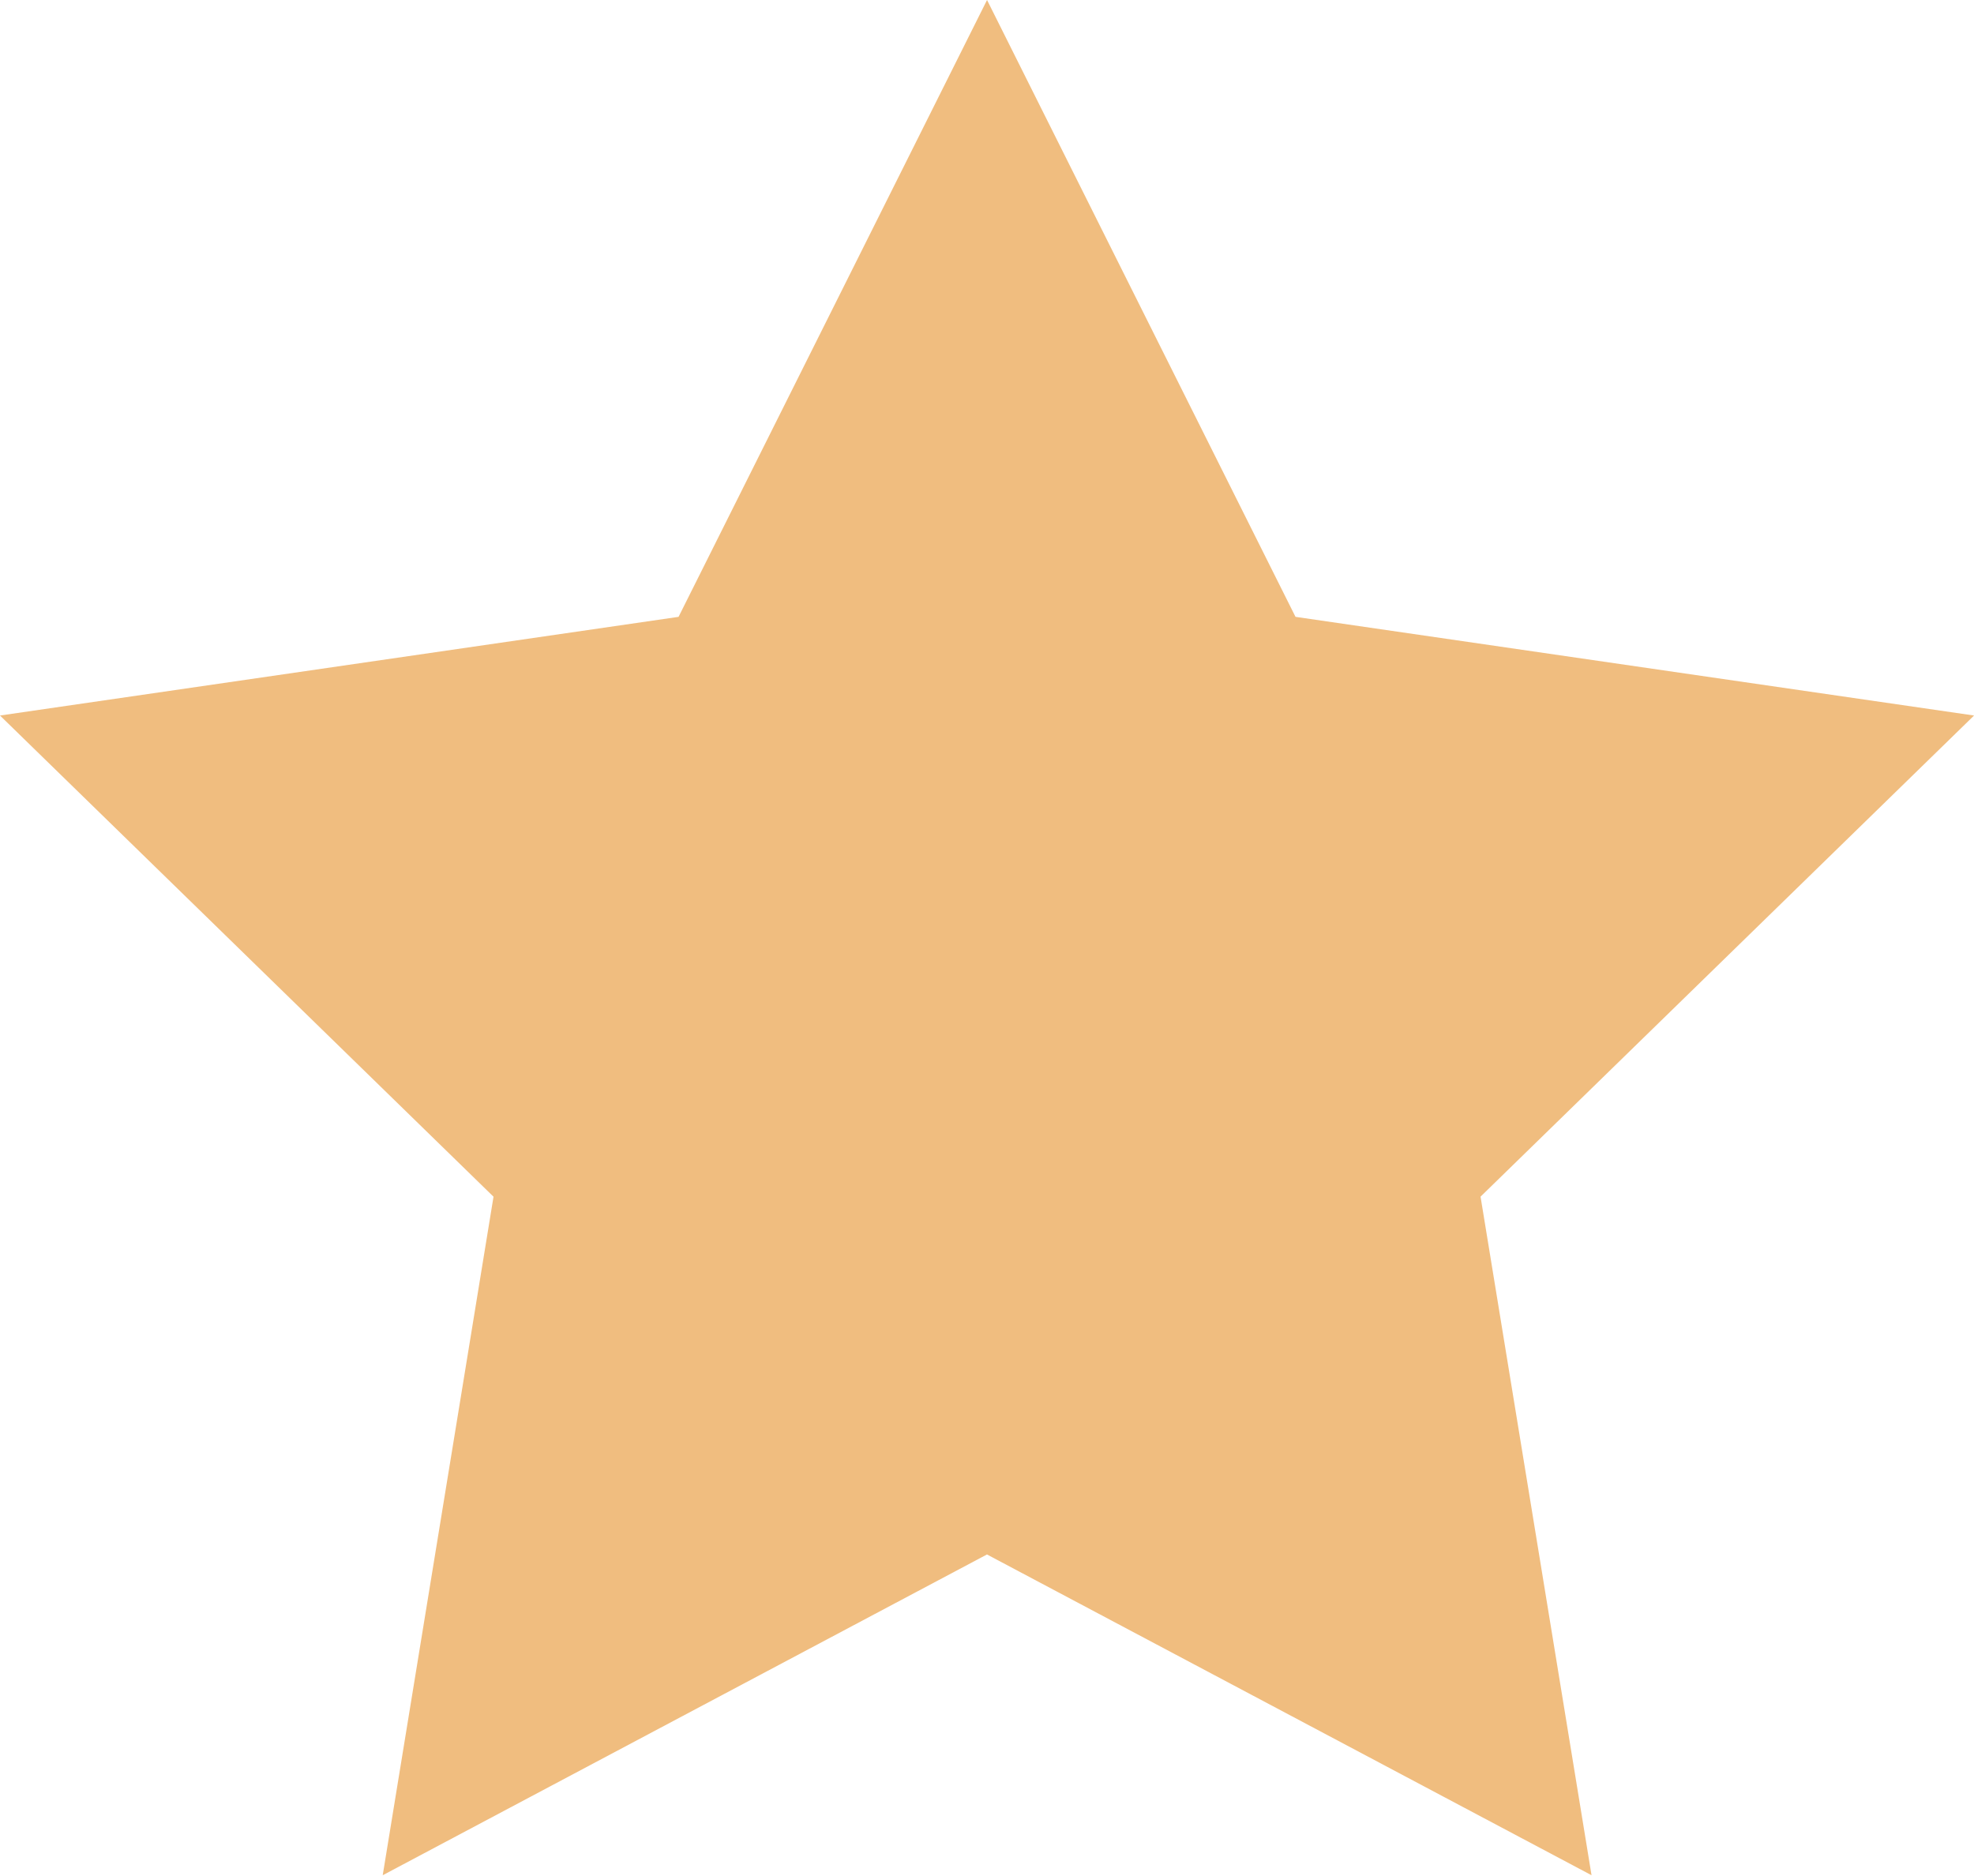
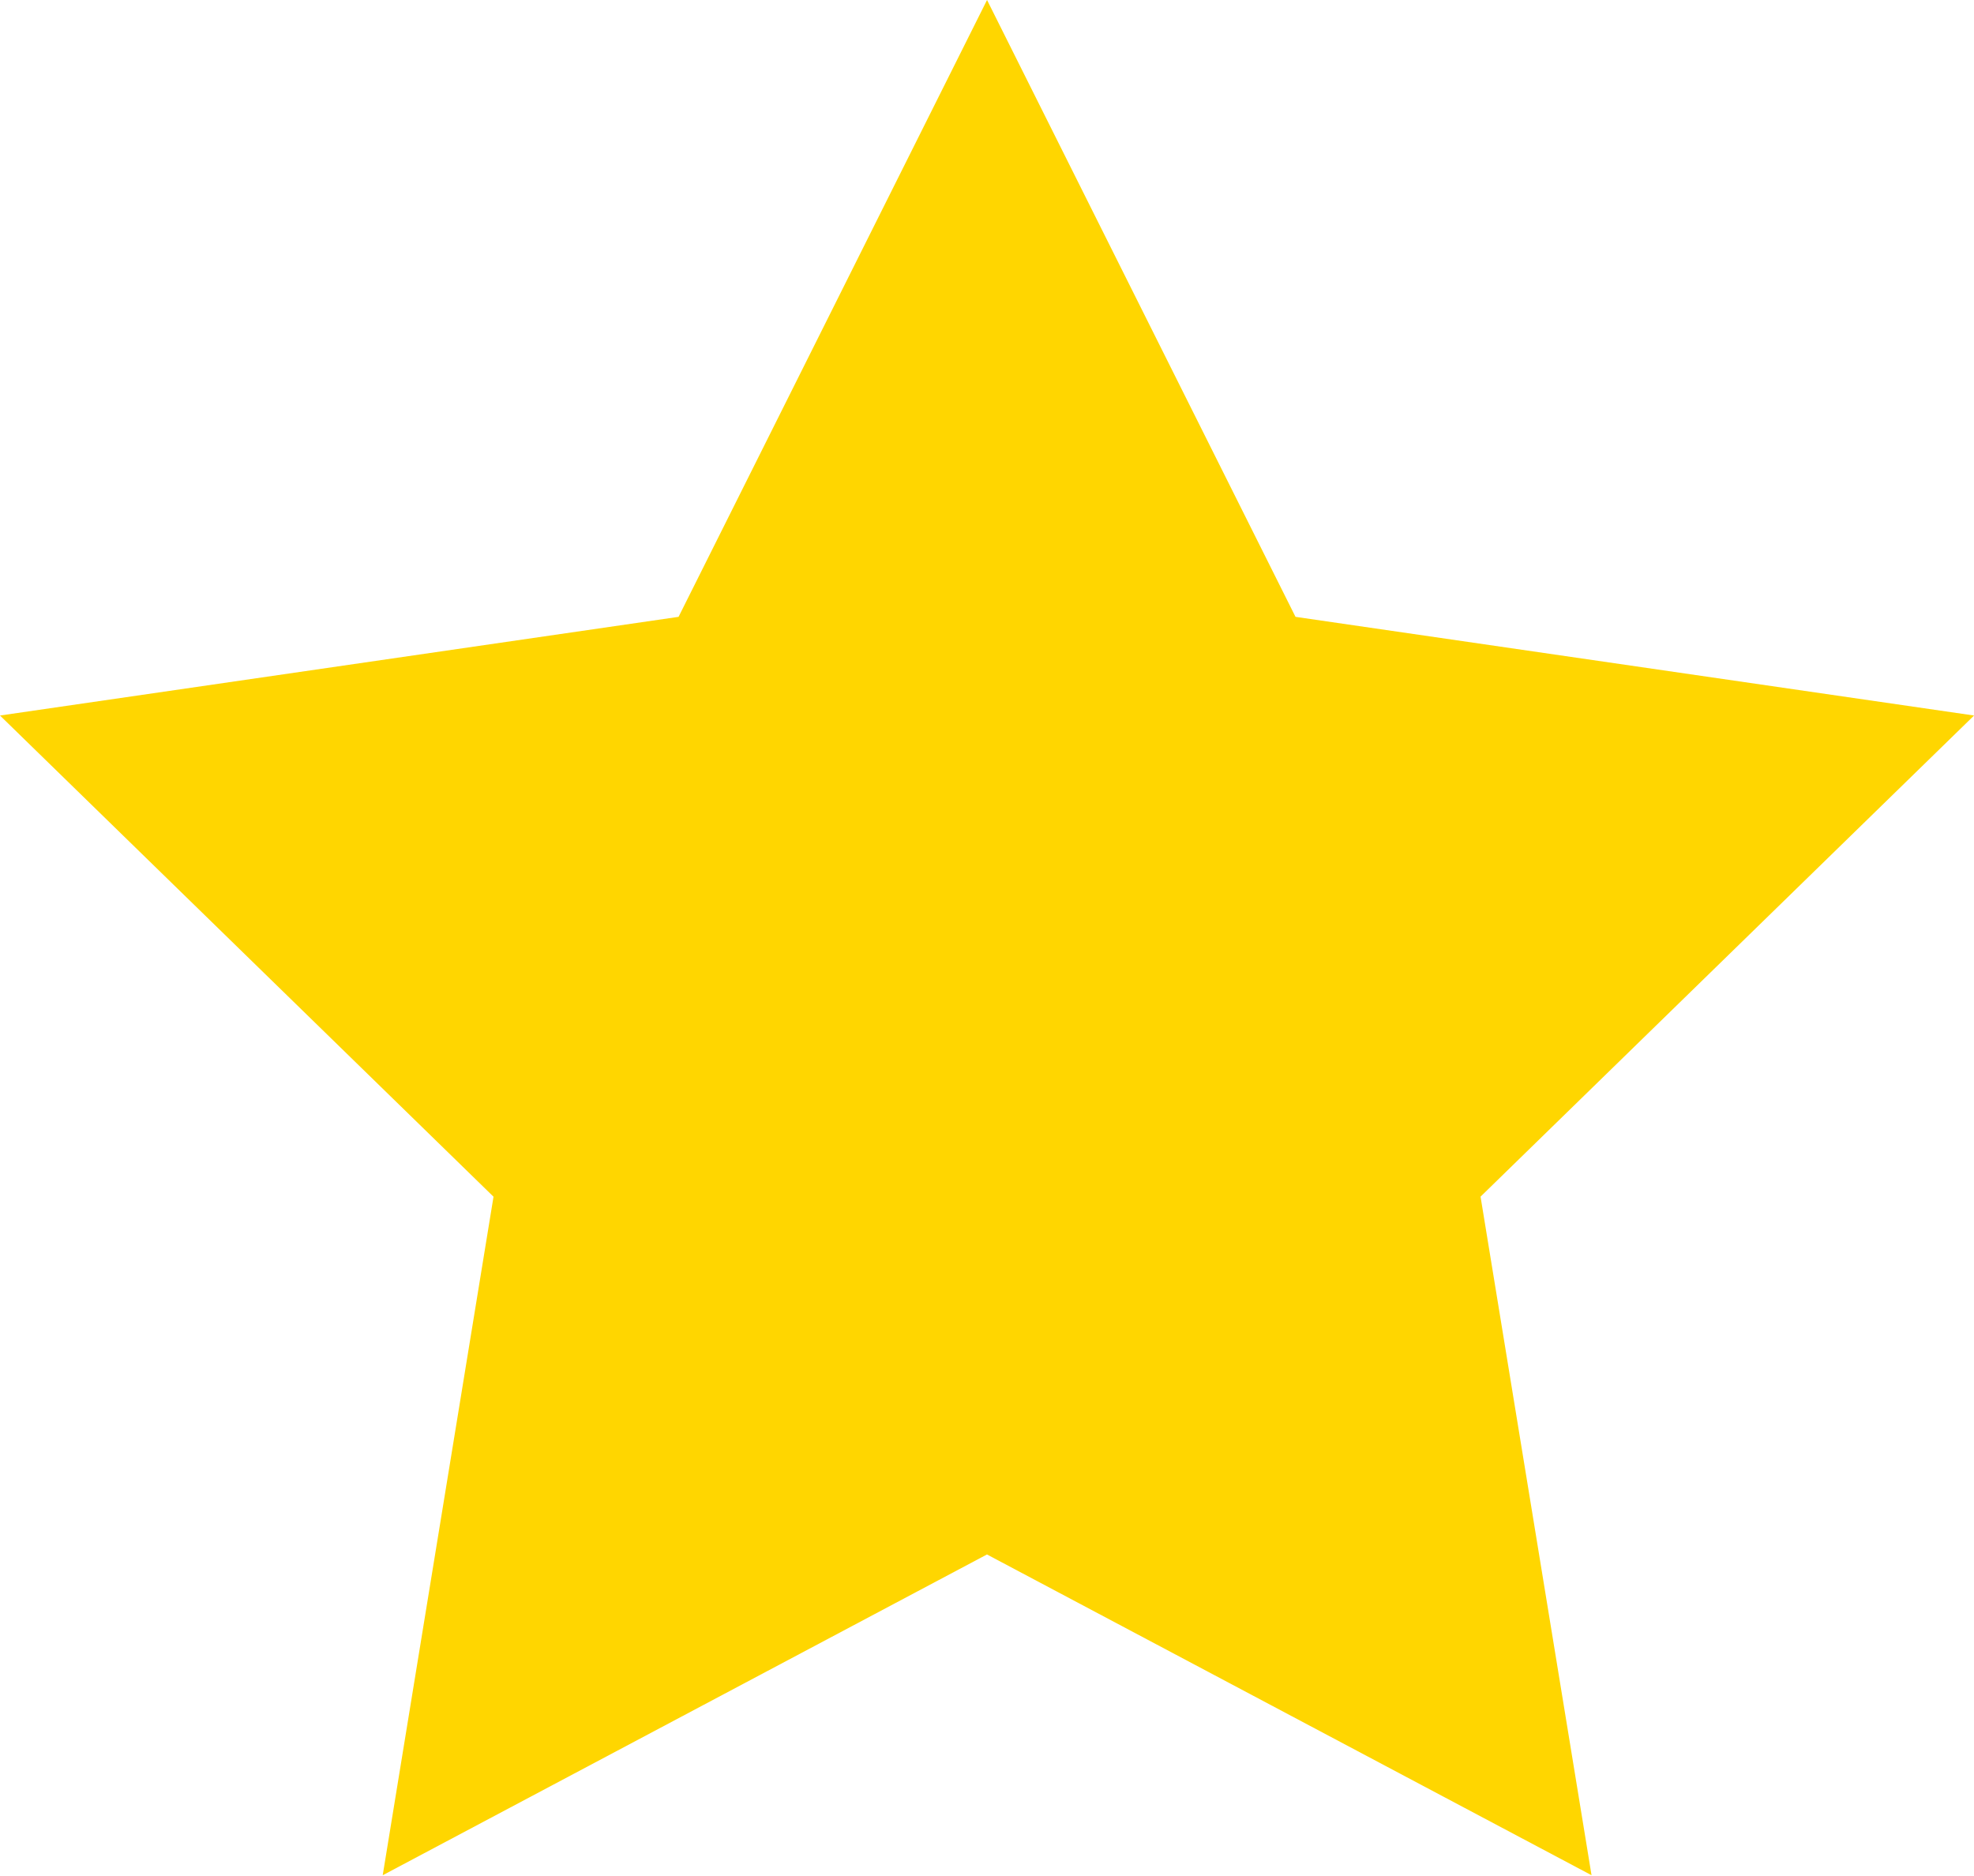
<svg xmlns="http://www.w3.org/2000/svg" width="30.947" height="29.4">
-   <path d="M15.474 0l4.836 9.671 10.638 1.547-7.737 7.543 1.74 10.639-9.478-5.029L6 29.4l1.737-10.638L0 11.218l10.638-1.547z" fill="#F0BD7F" />
+   <path d="M15.474 0l4.836 9.671 10.638 1.547-7.737 7.543 1.74 10.639-9.478-5.029L6 29.4l1.737-10.638L0 11.218l10.638-1.547z" fill="#ffd600" />
</svg>
